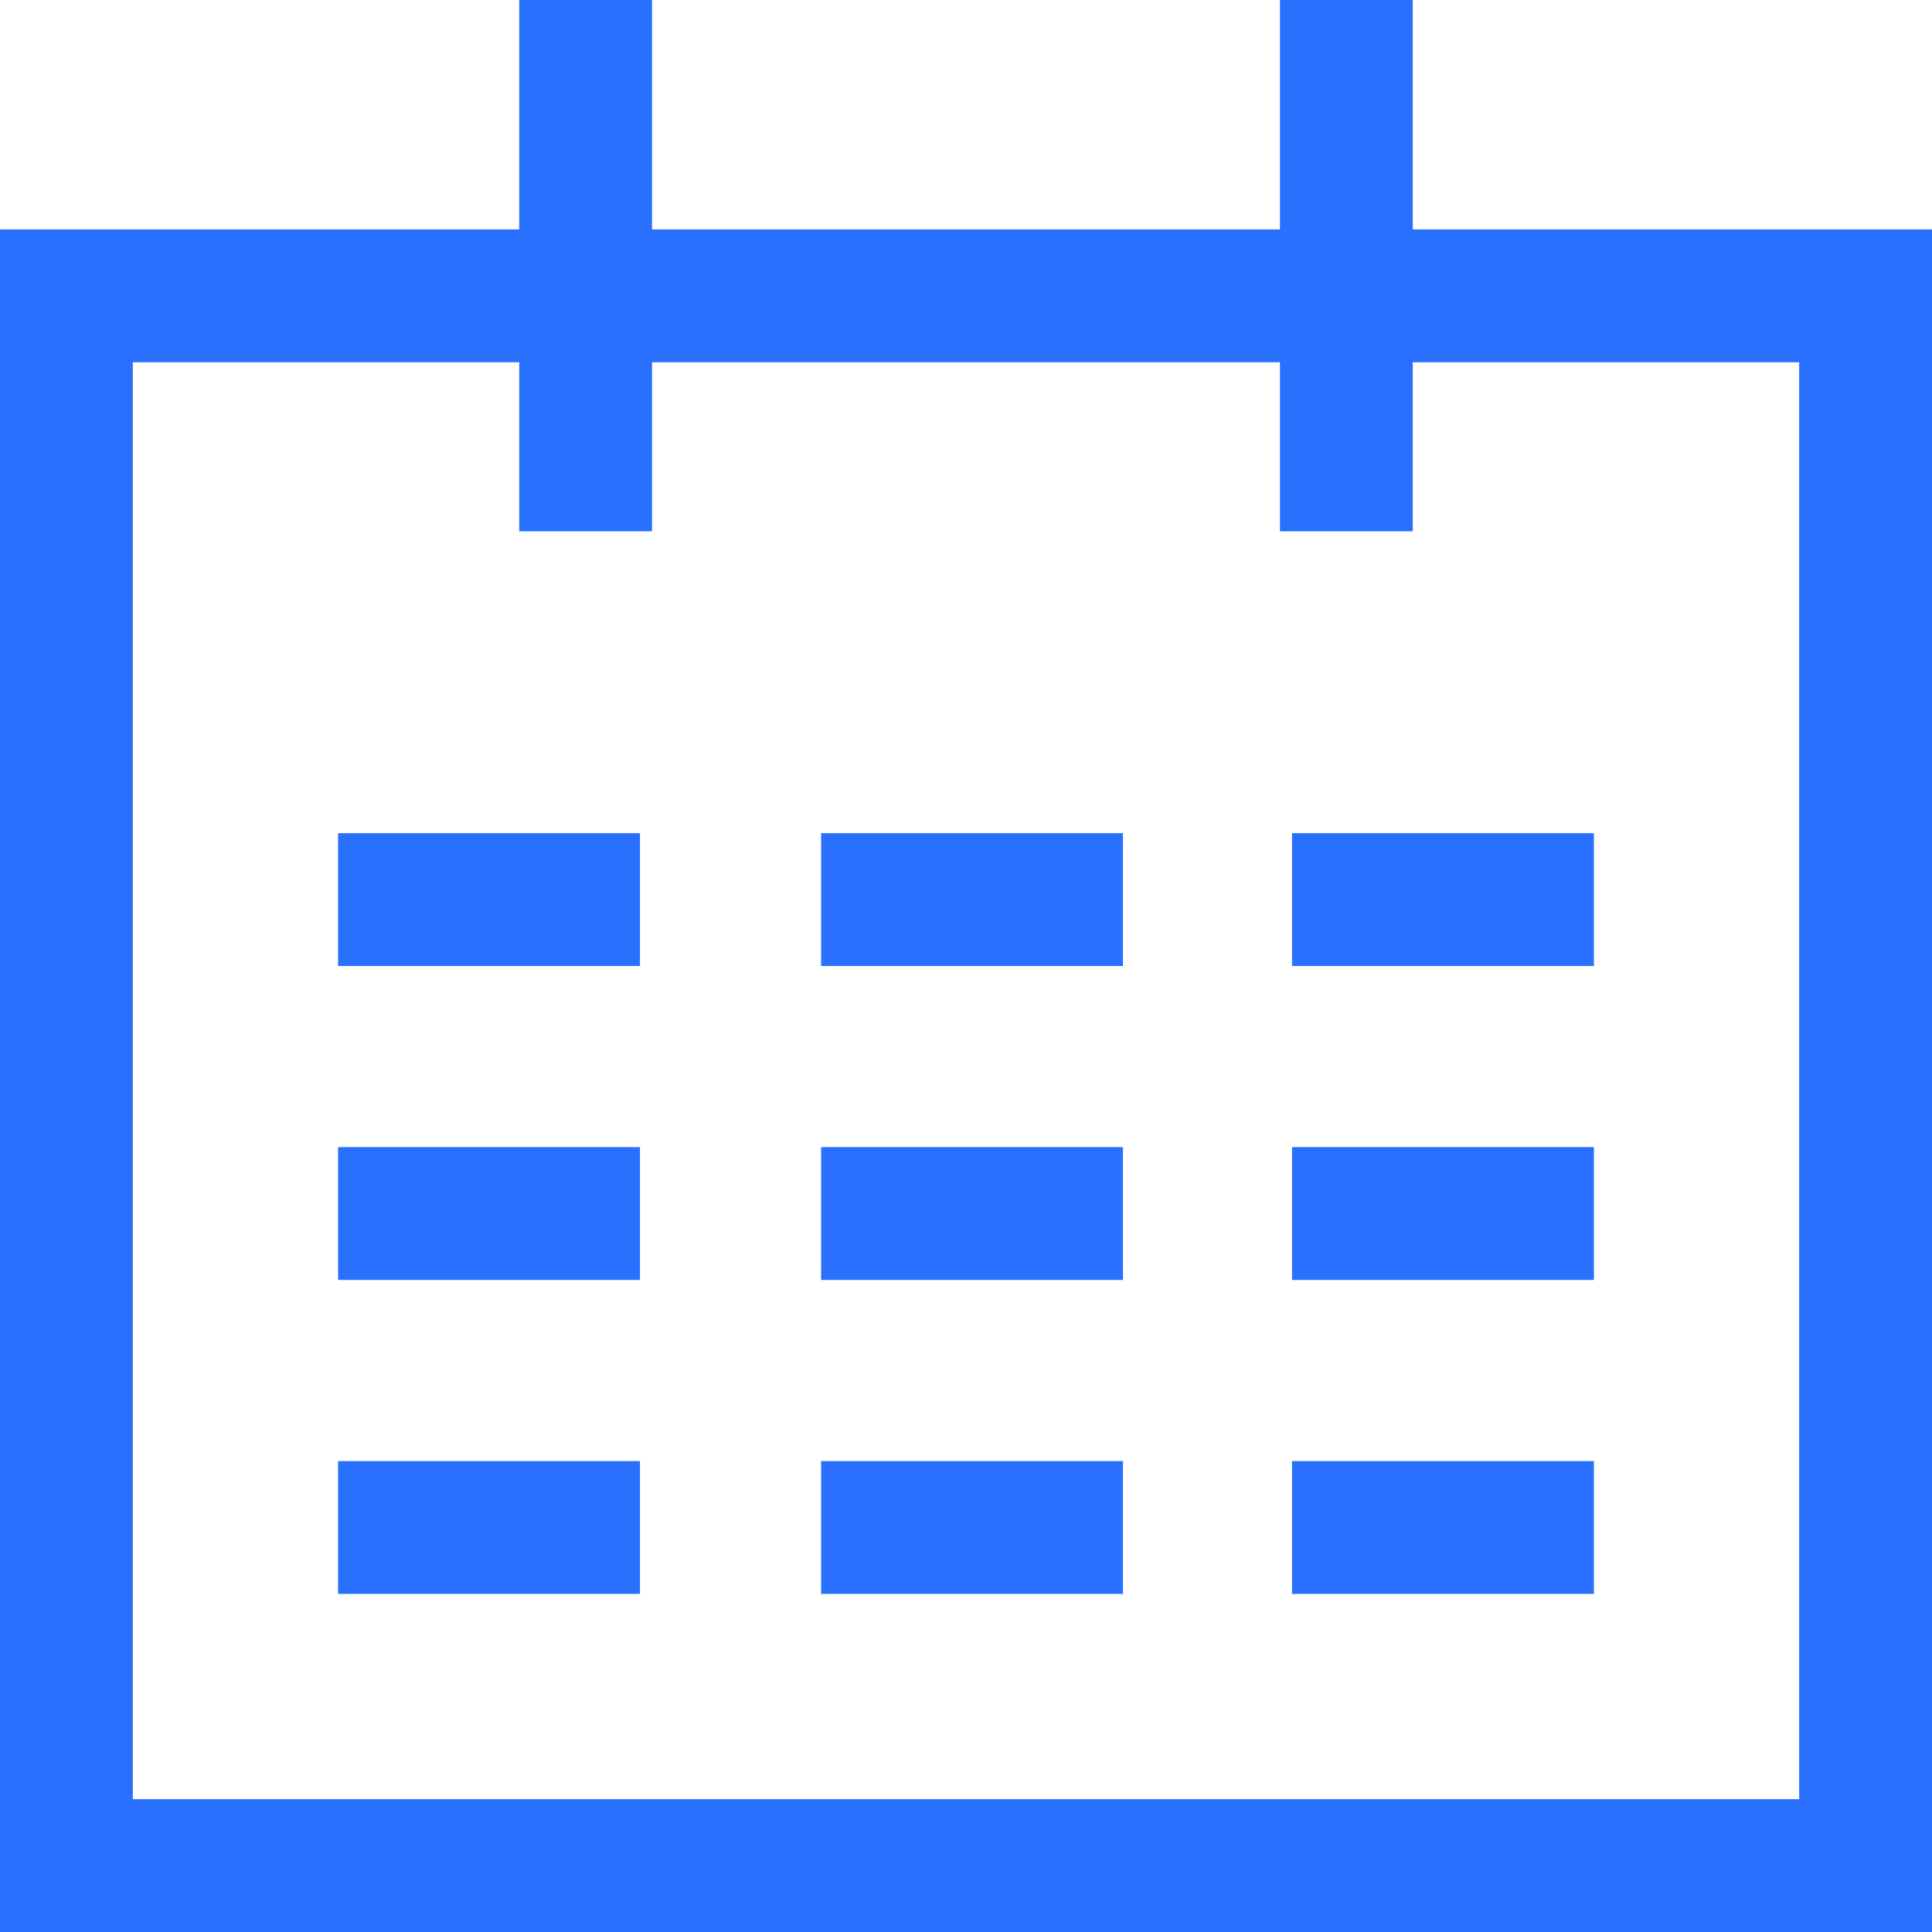
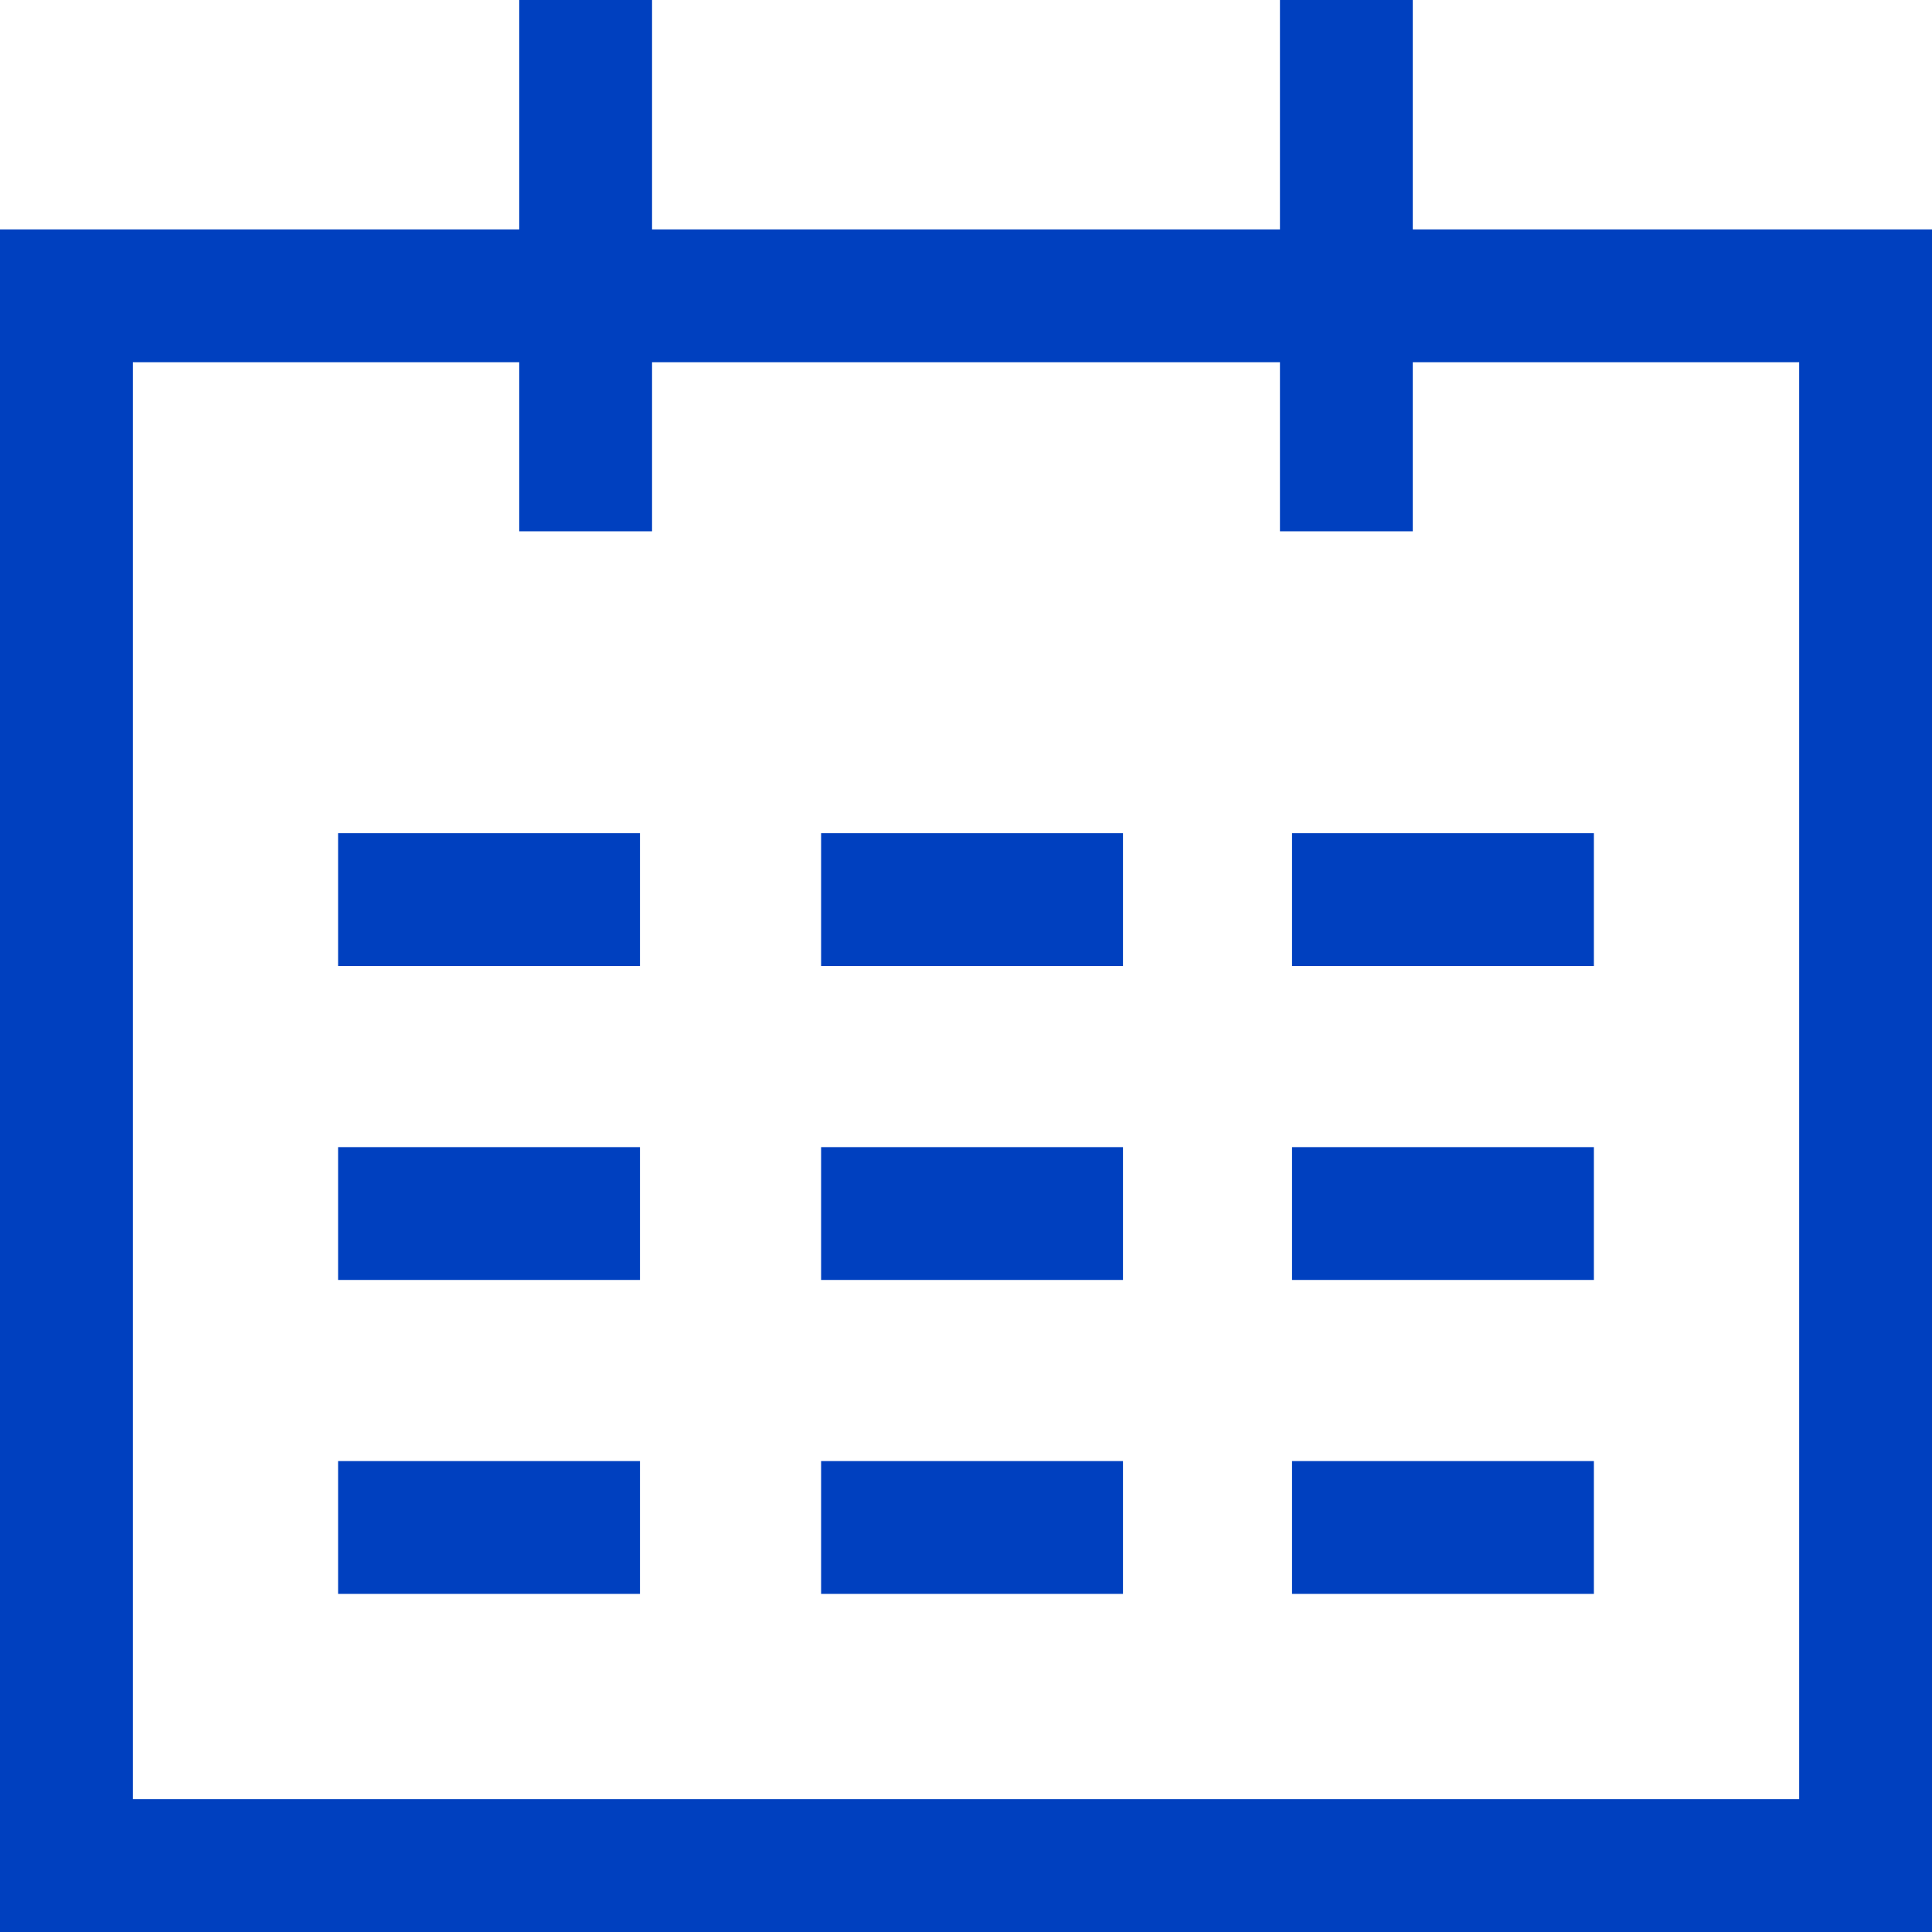
<svg xmlns="http://www.w3.org/2000/svg" height="16px" width="16px" viewBox="0 0 16 16" id="calender" version="1.1">
-   <path style="fill:#2970FF;" d="M11.7,4.3V3h3.2v11.9H1.1V3h3.2v1.4h1.1V3h5.2v1.4H11.7z M10.6,0v1.9H5.4V0H4.3v1.9H0V16h16V1.9   h-4.3V0H10.6z" />
-   <rect x="2.8" y="6.9" style="fill:#2970FF;" width="2.5" height="1.1" />
-   <rect x="2.8" y="12.1" style="fill:#2970FF;" width="2.5" height="1.1" />
-   <rect x="2.8" y="9.5" style="fill:#2970FF;" width="2.5" height="1.1" />
-   <rect x="6.8" y="6.9" style="fill:#2970FF;" width="2.5" height="1.1" />
-   <rect x="6.8" y="12.1" style="fill:#2970FF;" width="2.5" height="1.1" />
-   <rect x="6.8" y="9.5" style="fill:#2970FF;" width="2.5" height="1.1" />
-   <rect x="10.7" y="6.9" style="fill:#2970FF;" width="2.5" height="1.1" />
-   <rect x="10.7" y="12.1" style="fill:#2970FF;" width="2.5" height="1.1" />
-   <rect x="10.7" y="9.5" style="fill:#2970FF;" width="2.5" height="1.1" />
+   <path style="fill:#0040bf;" d="M11.7,4.3V3h3.2v11.9H1.1V3h3.2v1.4h1.1V3h5.2v1.4H11.7z M10.6,0v1.9H5.4V0H4.3v1.9H0V16h16V1.9   h-4.3V0H10.6z" />
+   <rect x="2.8" y="6.9" style="fill:#0040bf;" width="2.5" height="1.1" />
+   <rect x="2.8" y="12.1" style="fill:#0040bf;" width="2.5" height="1.1" />
+   <rect x="2.8" y="9.5" style="fill:#0040bf;" width="2.5" height="1.1" />
+   <rect x="6.8" y="6.9" style="fill:#0040bf;" width="2.5" height="1.1" />
+   <rect x="6.8" y="12.1" style="fill:#0040bf;" width="2.5" height="1.1" />
+   <rect x="6.8" y="9.5" style="fill:#0040bf;" width="2.5" height="1.1" />
+   <rect x="10.7" y="6.9" style="fill:#0040bf;" width="2.5" height="1.1" />
+   <rect x="10.7" y="12.1" style="fill:#0040bf;" width="2.5" height="1.1" />
+   <rect x="10.7" y="9.5" style="fill:#0040bf;" width="2.5" height="1.1" />
</svg>
